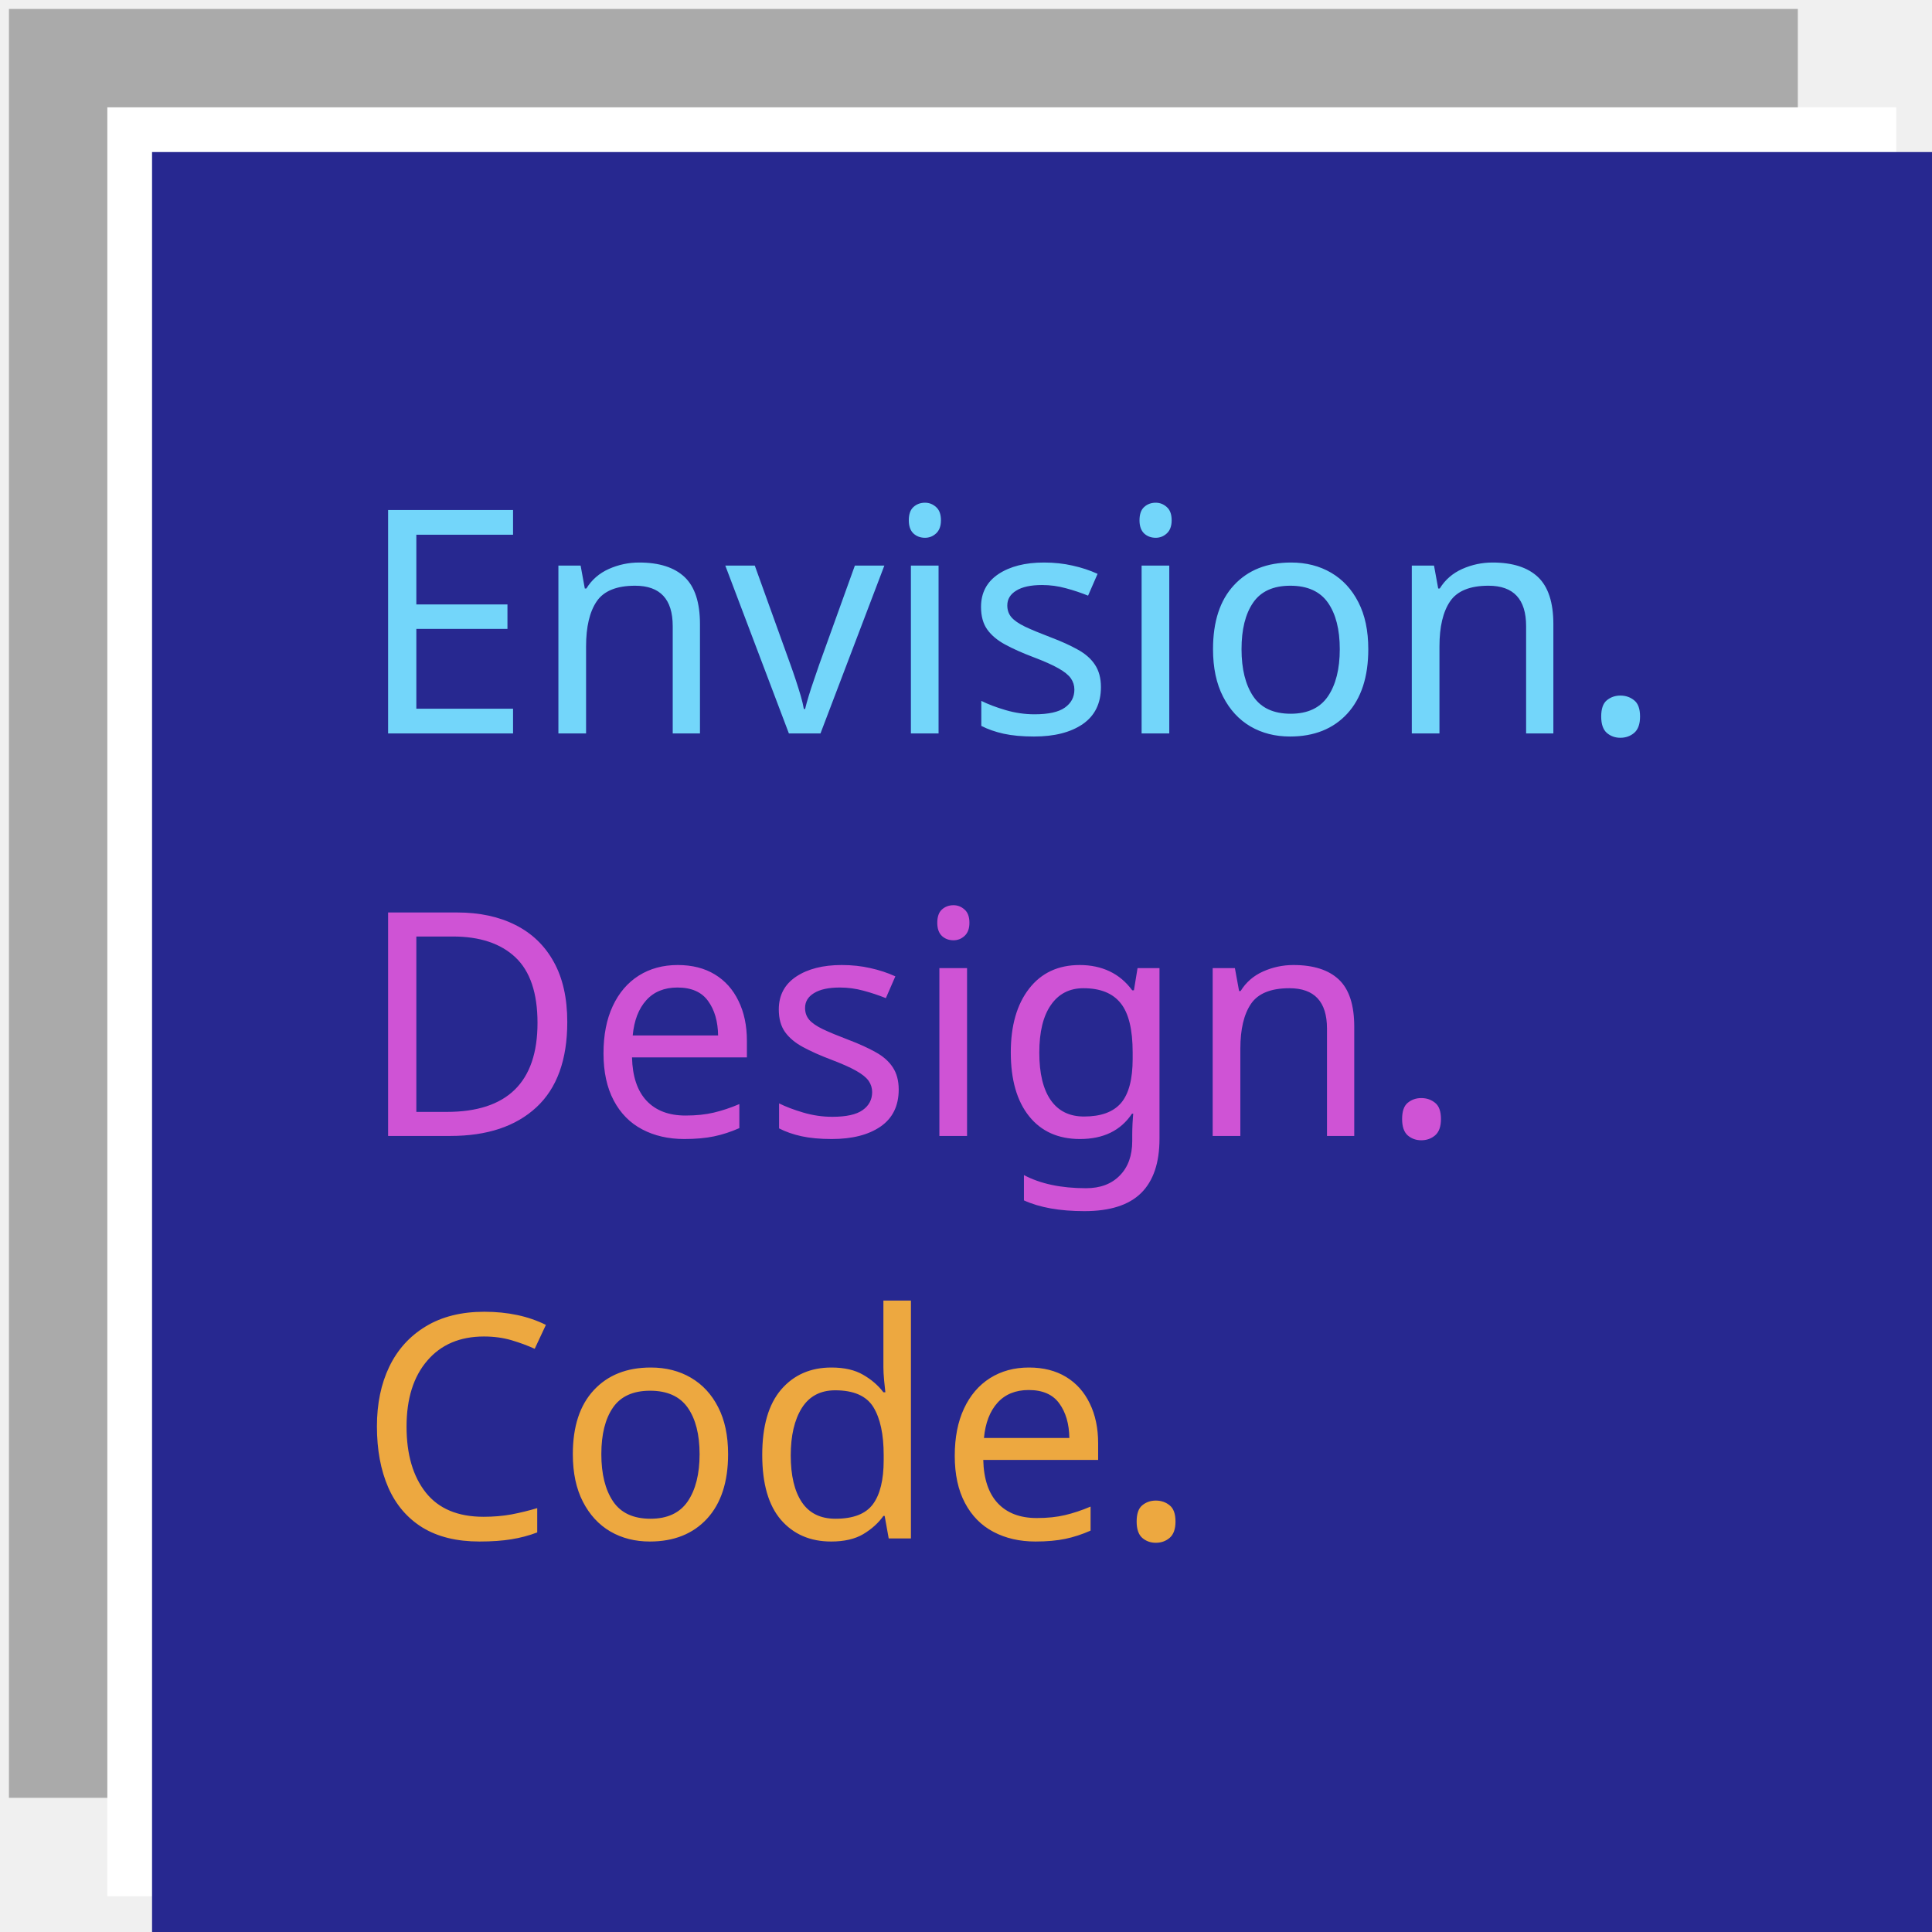
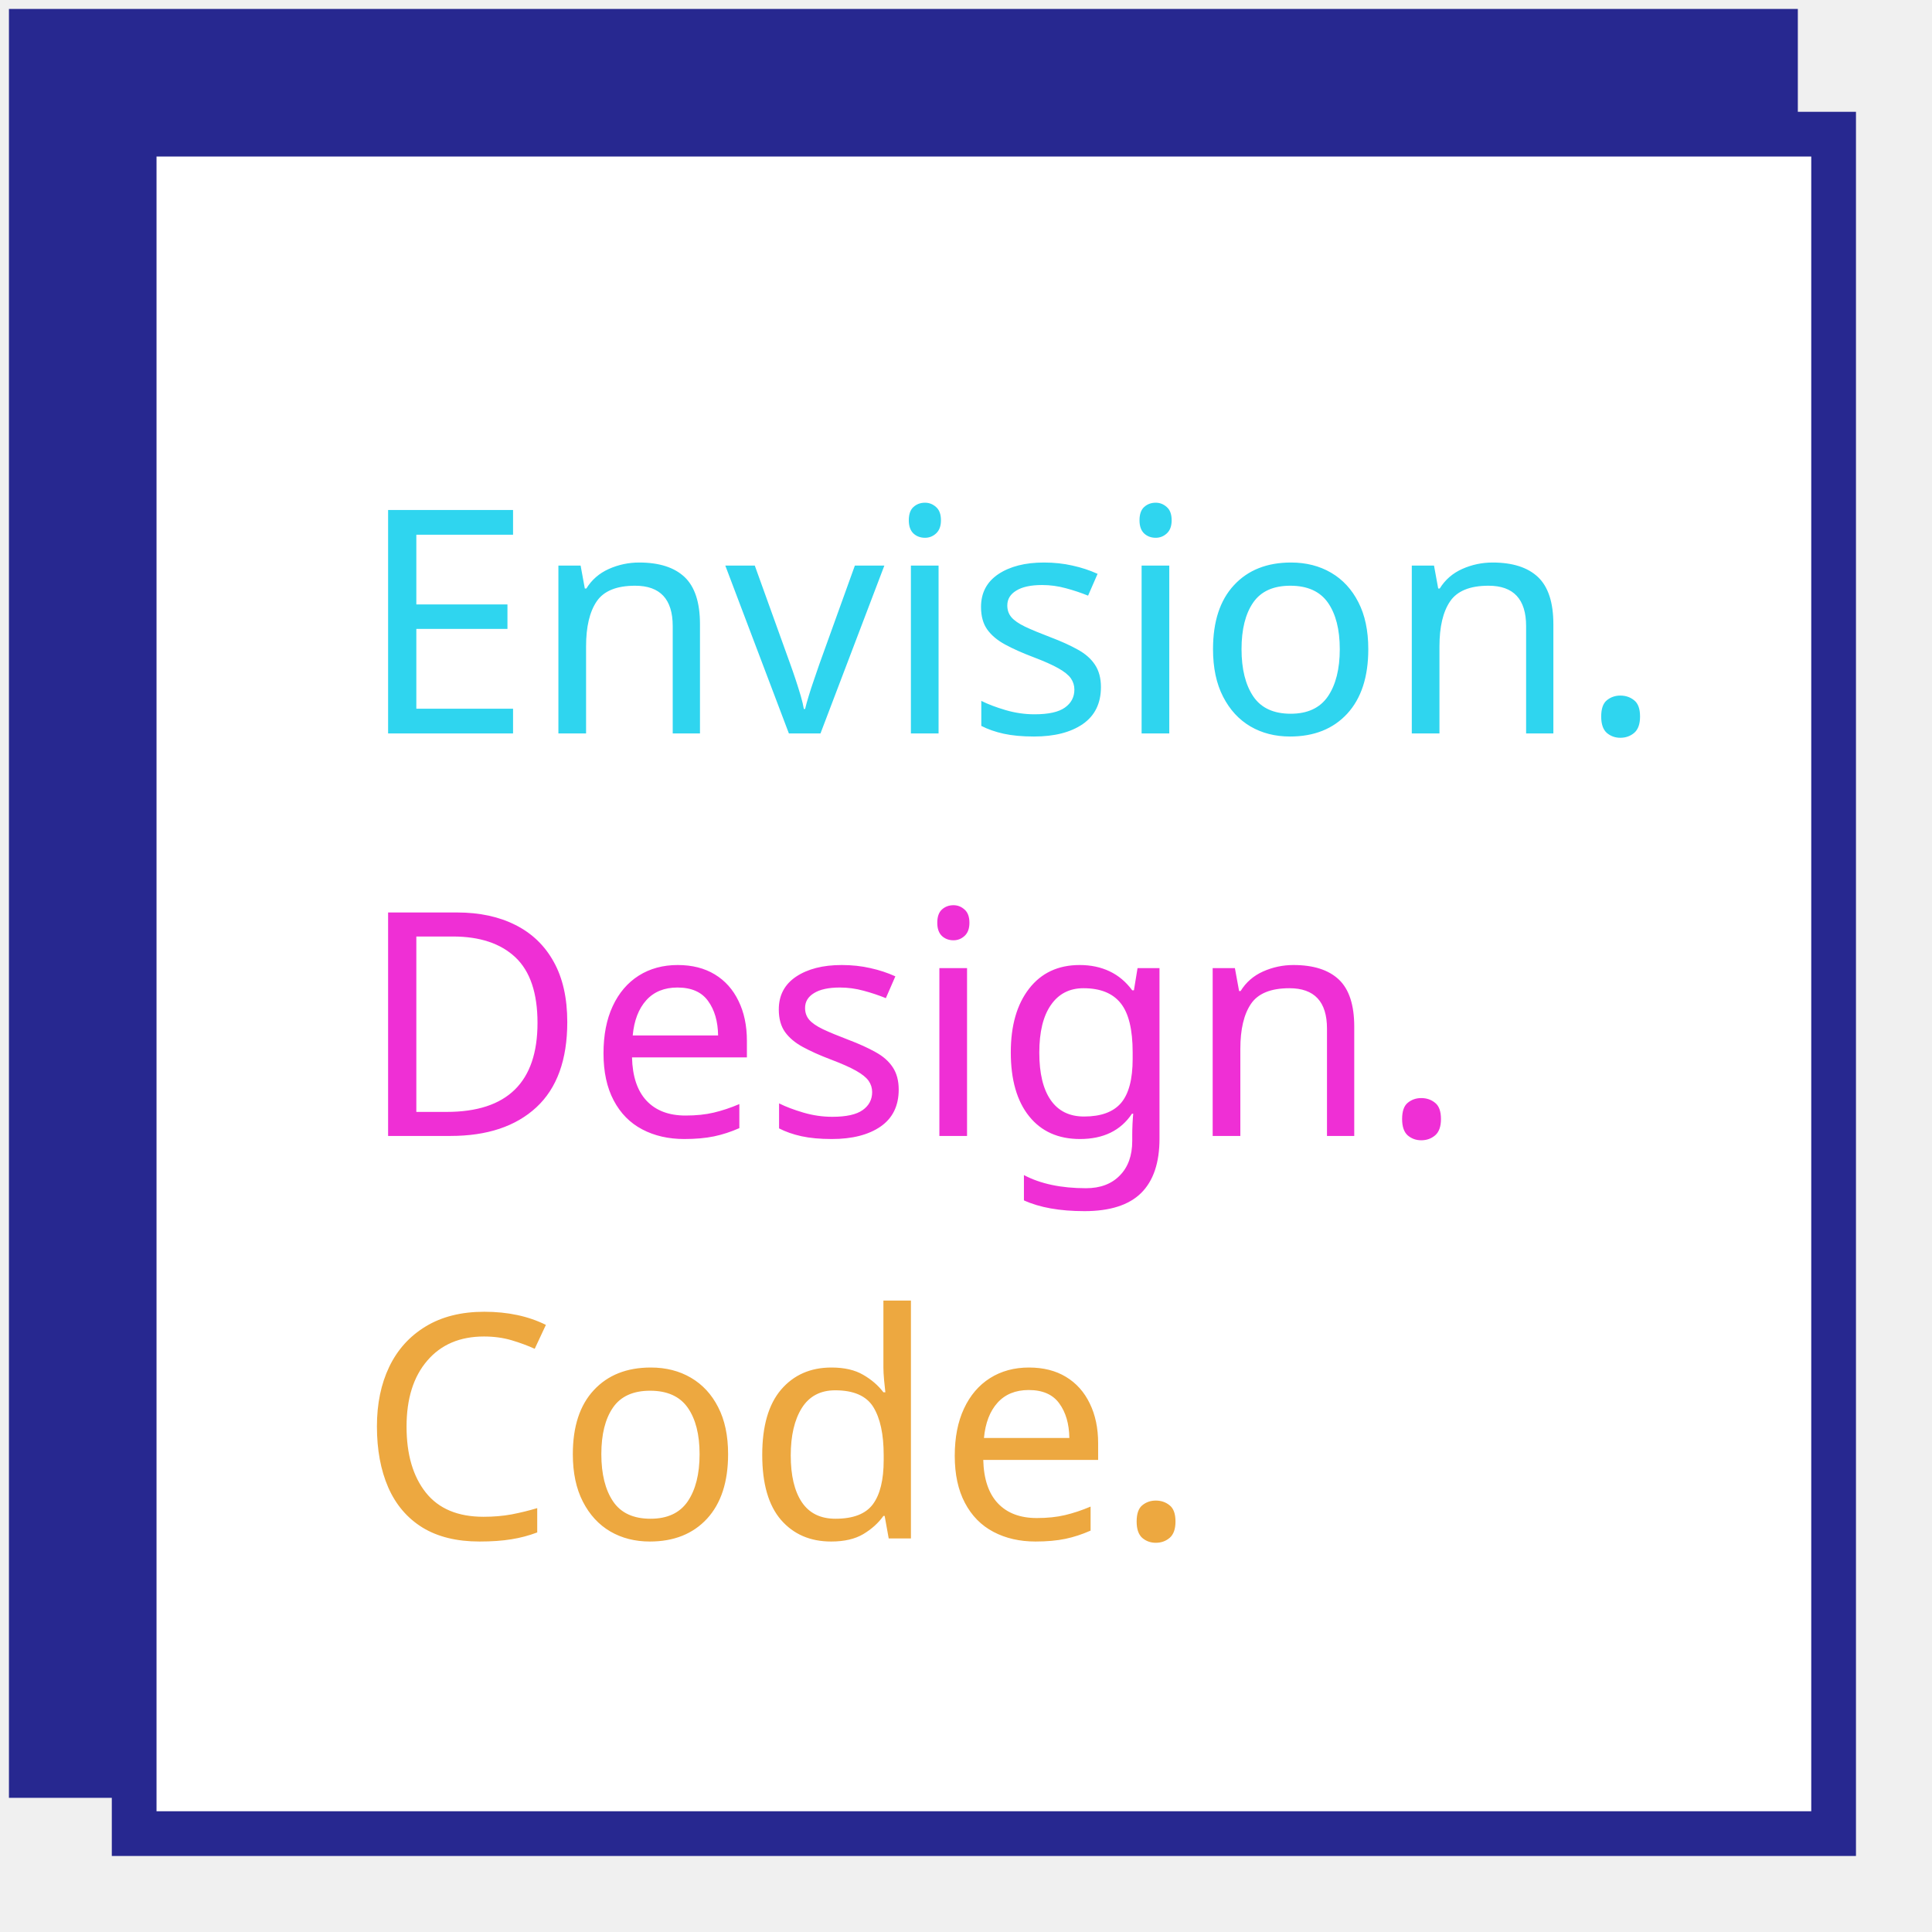
- <svg xmlns="http://www.w3.org/2000/svg" id="logo" width="216px" height="216px" viewBox="0 0 216 216" version="1.1">
-   <rect x="1" y="1" width="200" height="200" fill="#aaa" />
-   <rect x="12" y="12" width="200" height="200" fill="#fff" />
-   <rect x="17" y="17" width="200" height="200" fill="#272890" />
-   <text data-id="envision" x="40" y="82" font-family="Source Serif Pro" fill="#73d6fA" font-size="35">
-   	Envision.
+ <svg xmlns="http://www.w3.org/2000/svg" viewBox="0 0 216 216" version="1.1">
+   <rect x="1" y="1" width="200" height="200" fill="#272890" />
+   <rect x="15" y="15" width="190" height="190" fill="#fff" style="fill:#fff;stroke:#272890;stroke-width:5;fill-opacity:1;stroke-opacity:1" />
+   <text data-id="envision" x="40" y="82" font-family="Source Serif Pro" fill="#2fd5ef" font-size="35">
+ 		Envision.
	</text>
-   <text data-id="design" x="40" y="127" font-family="Source Serif Pro" fill="#cf53d5" font-size="35">
-   	Design.
+   <text data-id="design" x="40" y="127" font-family="Source Serif Pro" fill="#ef2fd5" font-size="35">
+ 		Design.
	</text>
  <text data-id="code" x="40" y="172" font-family="Source Serif Pro" fill="#eda840" font-size="35">
-   	Code.
+ 		Code.
	</text>
</svg>
